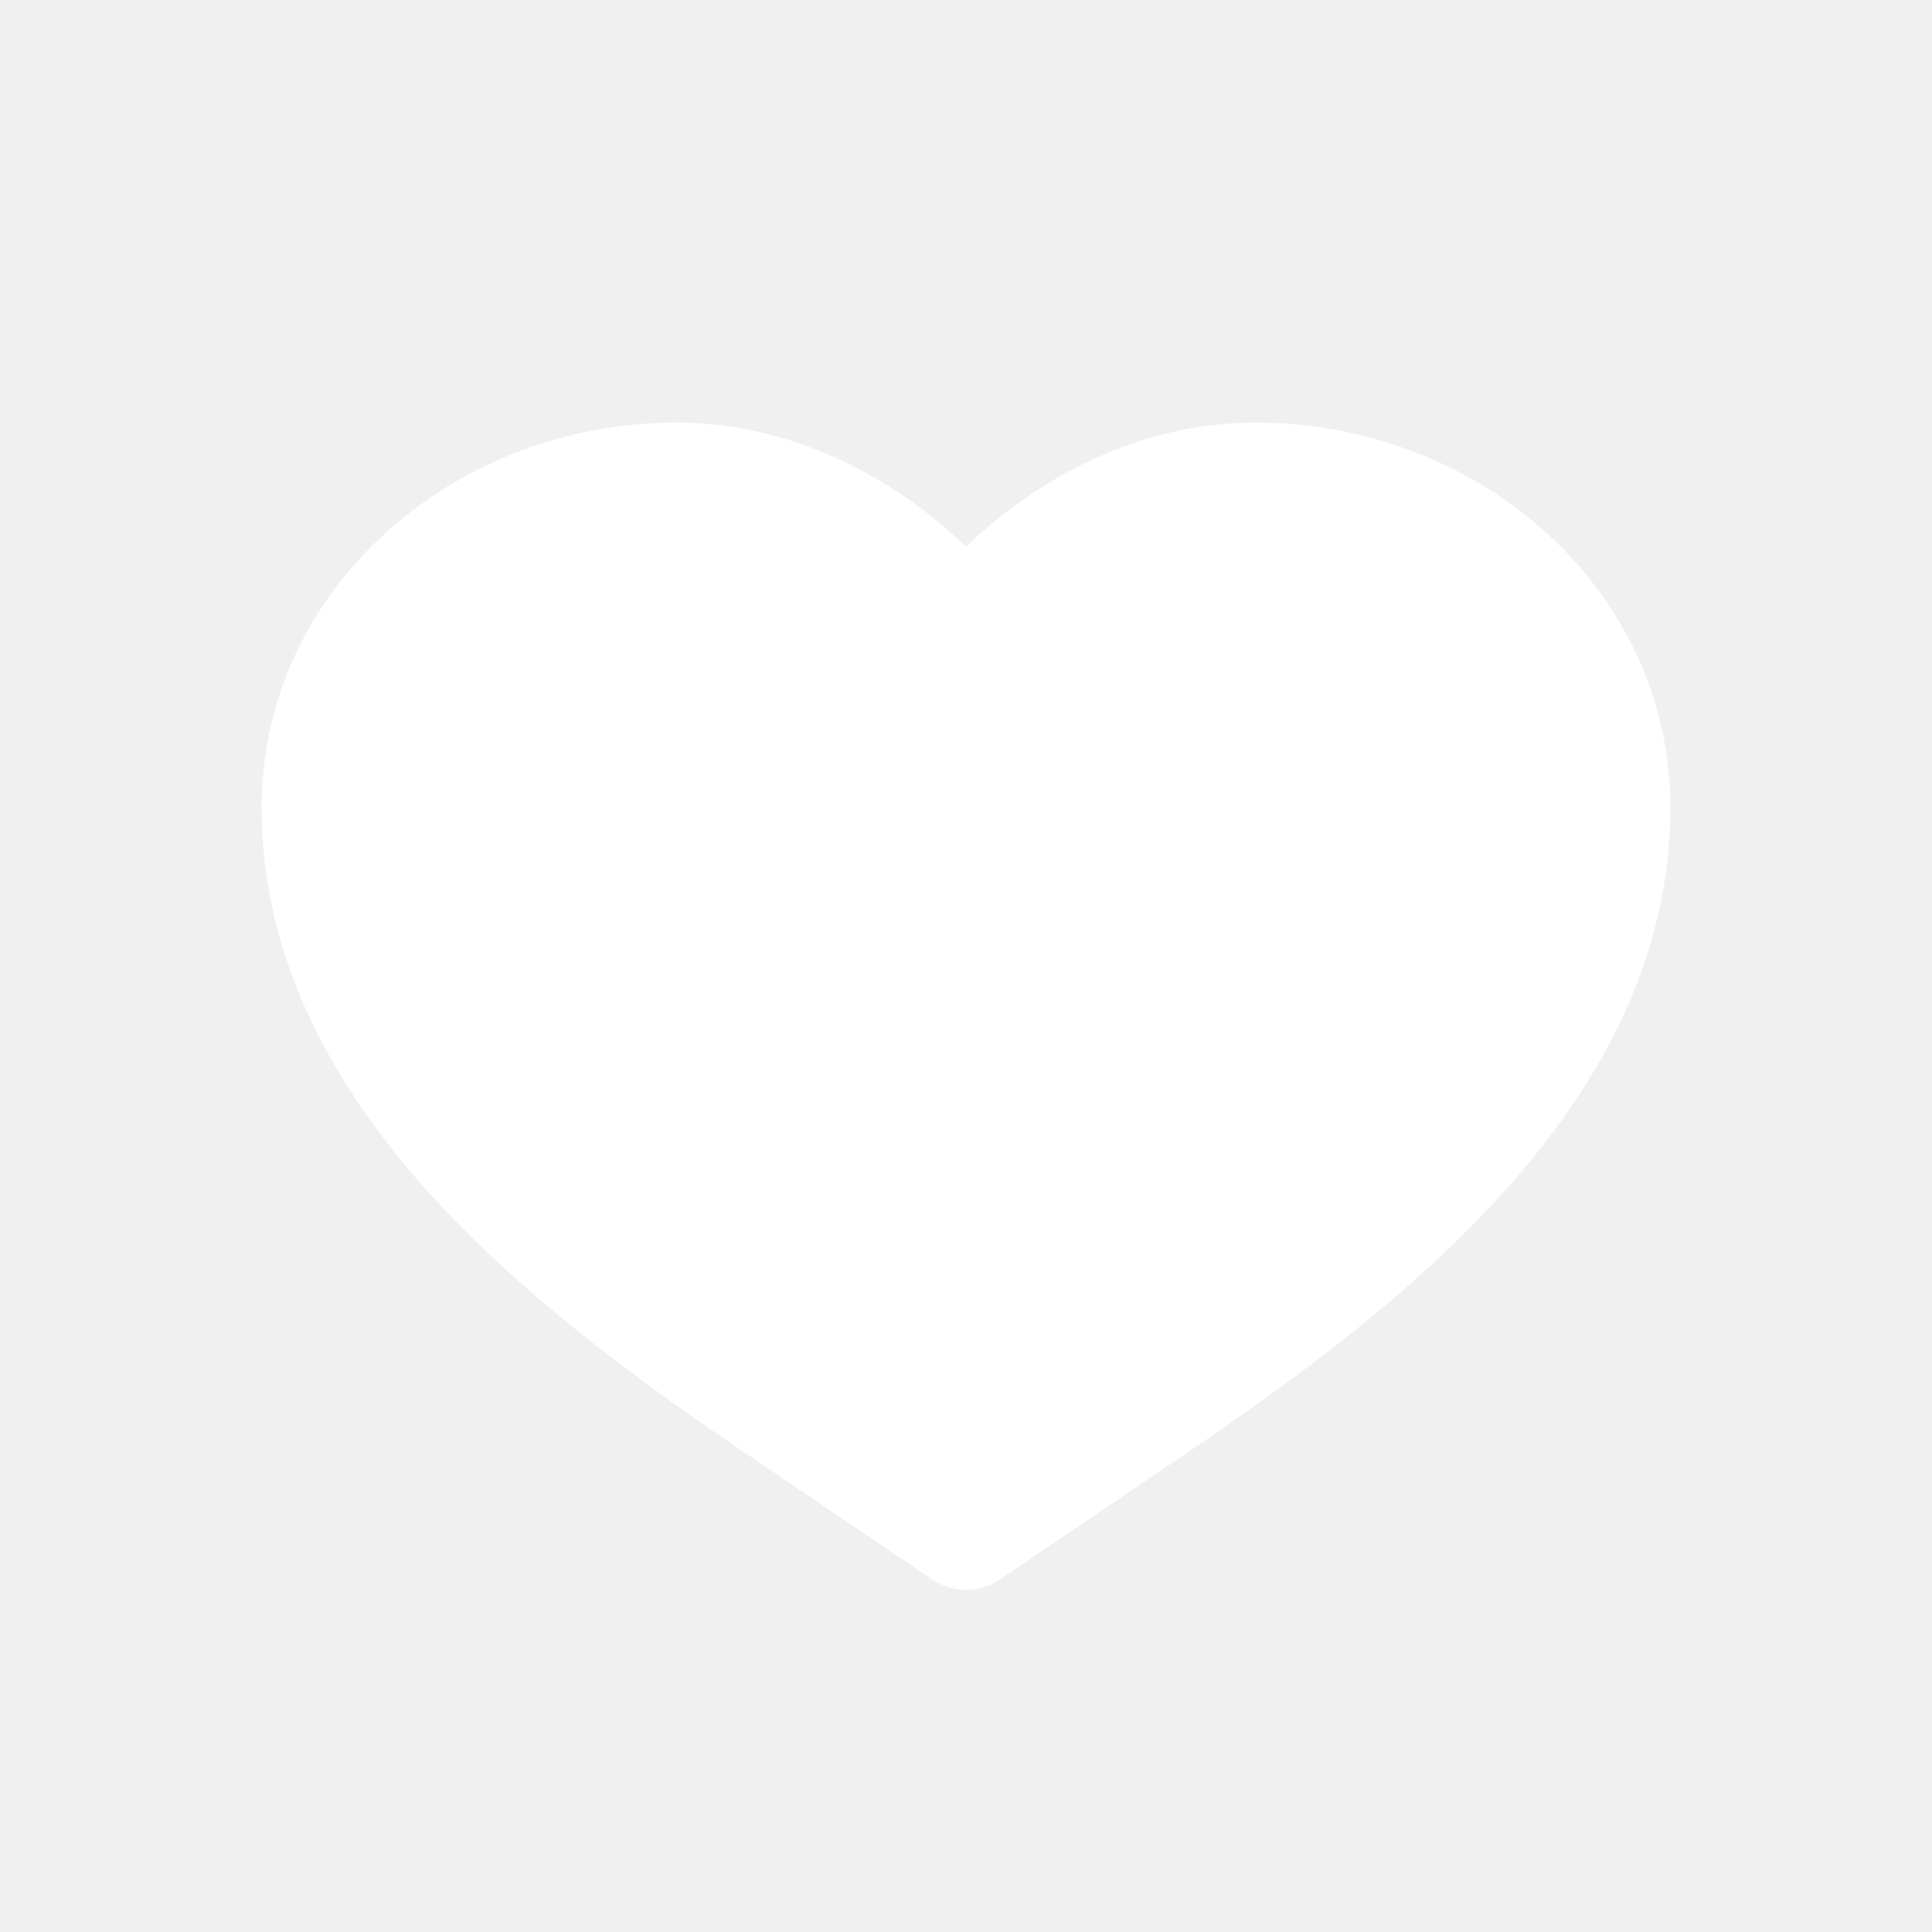
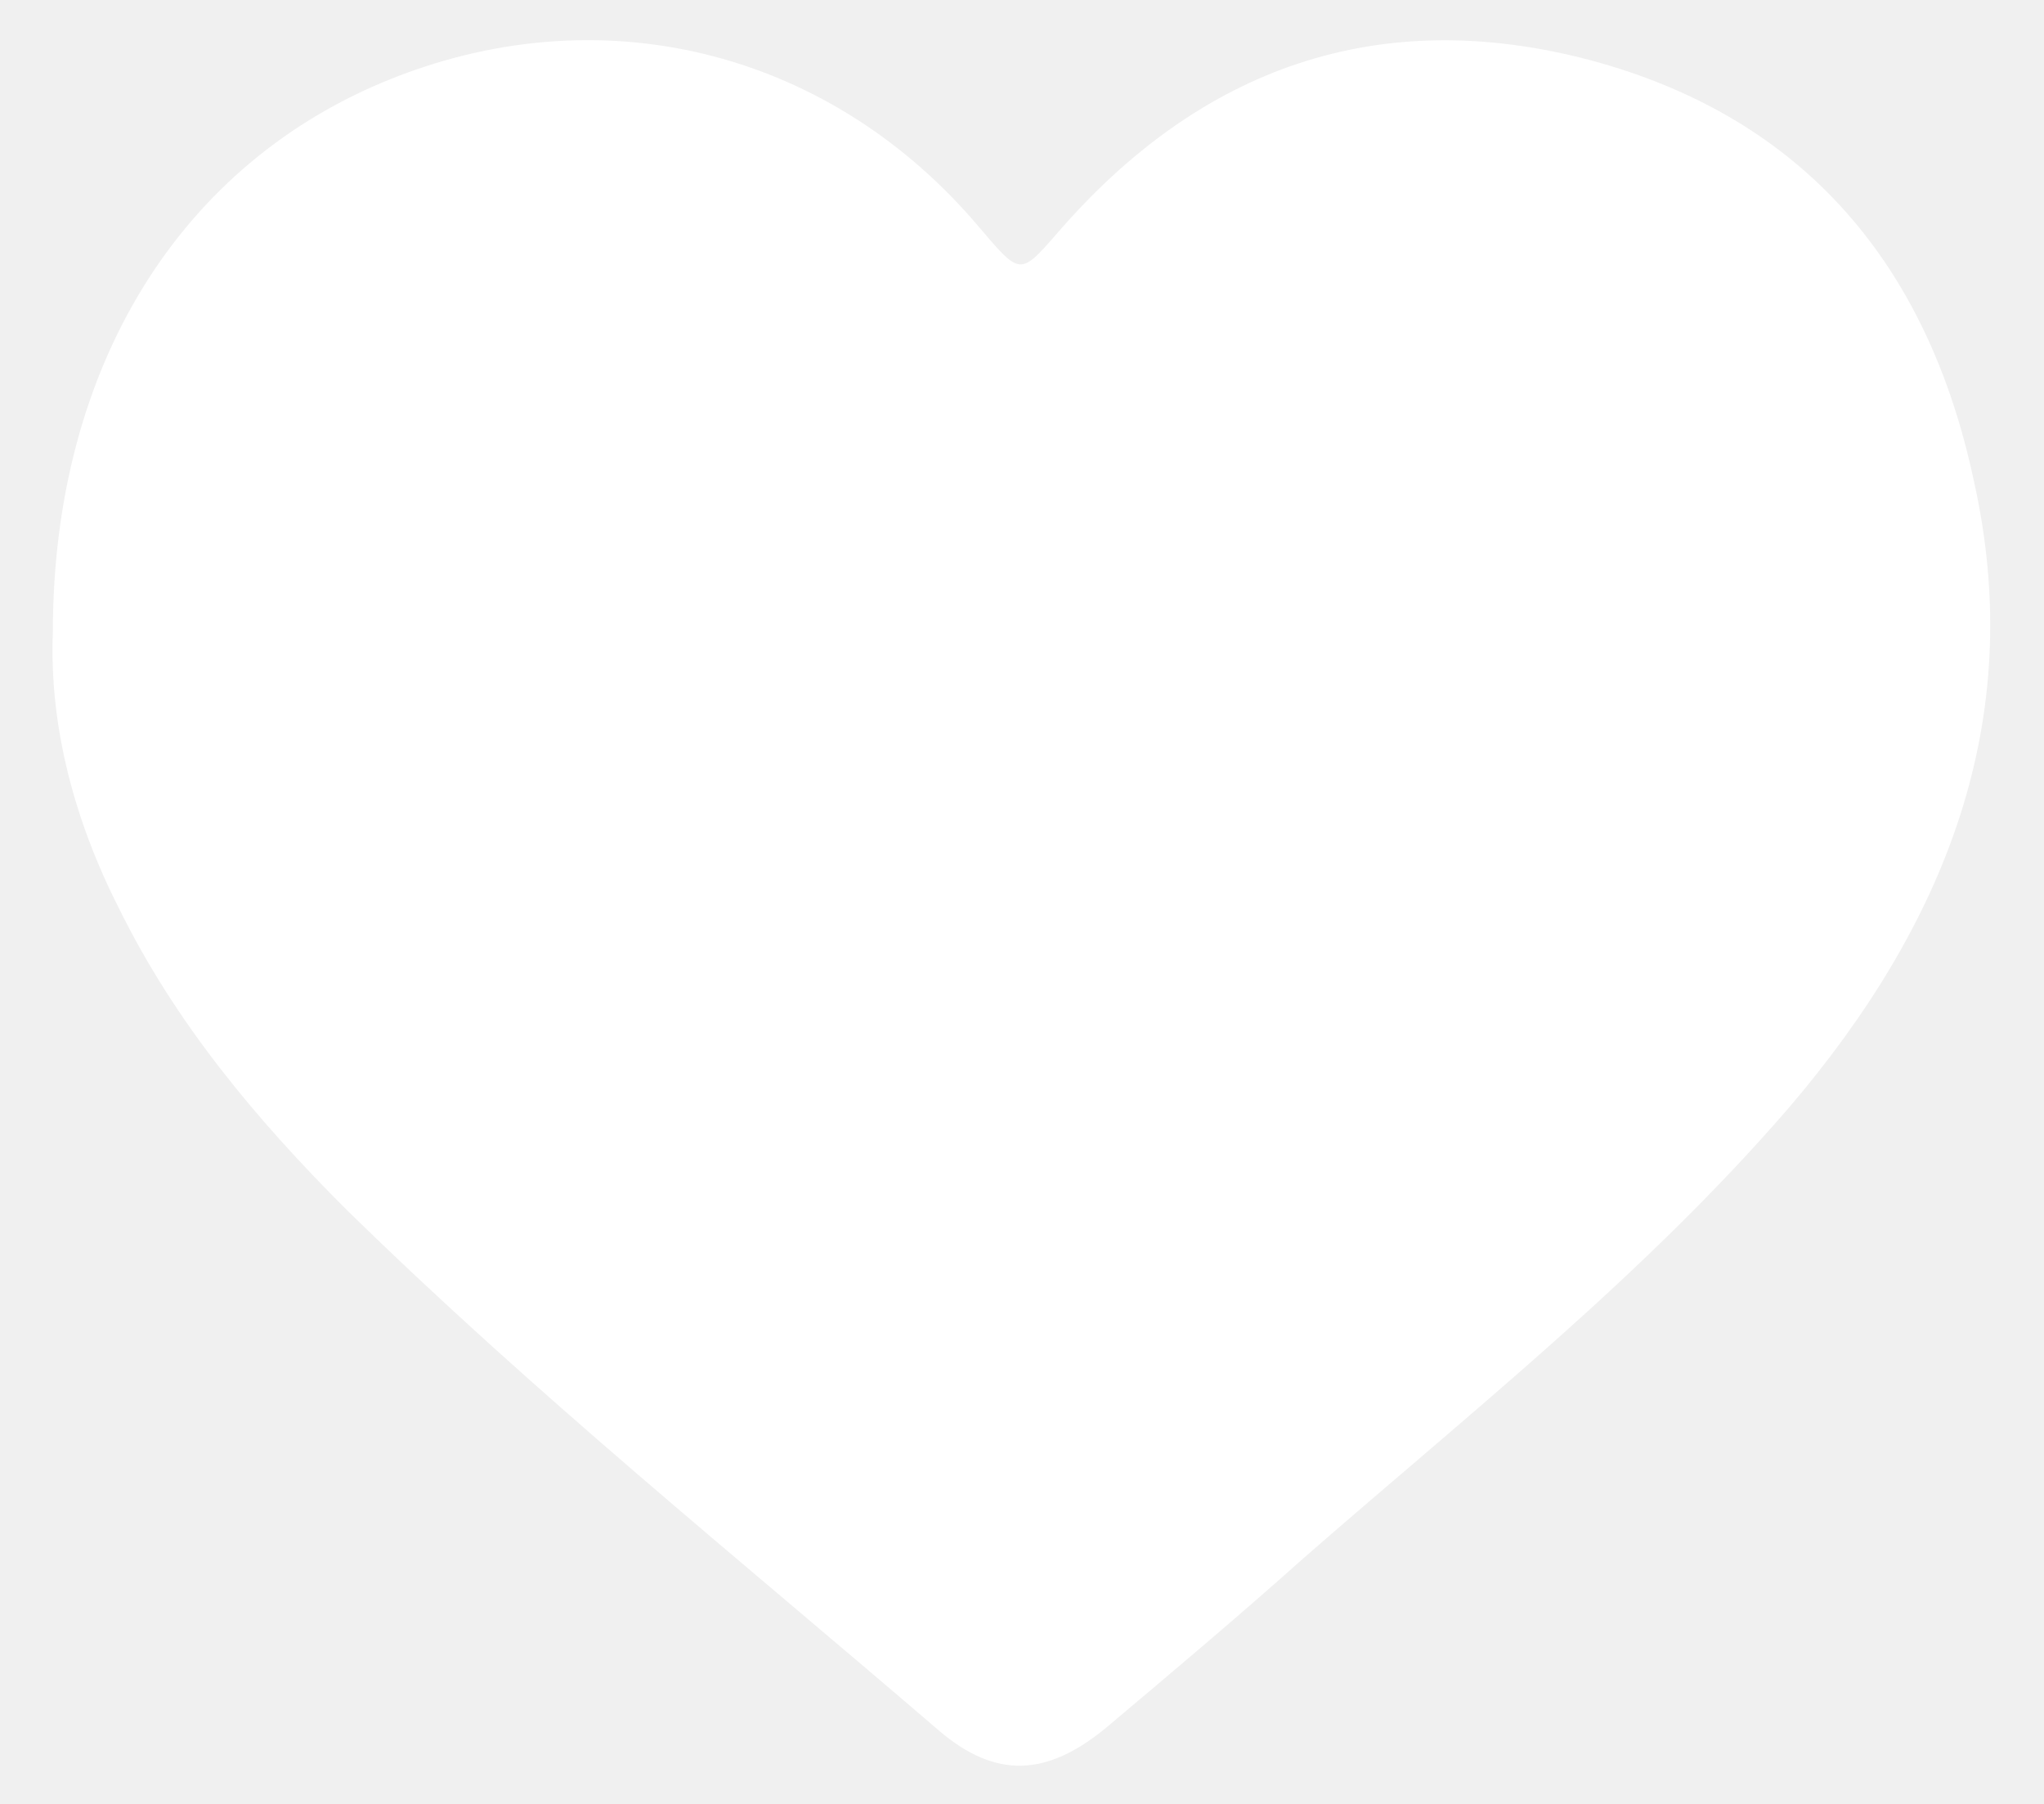
- <svg xmlns="http://www.w3.org/2000/svg" width="24" height="24" viewBox="0 0 24 24" fill="none">
-   <path d="M8.4 5.25C5.619 5.25 3.25 7.329 3.25 10.03C3.25 11.893 4.122 13.461 5.278 14.76C6.431 16.055 7.917 17.142 9.261 18.052L11.58 19.621C11.834 19.793 12.166 19.793 12.42 19.621L14.739 18.052C16.083 17.142 17.569 16.055 18.721 14.76C19.878 13.461 20.75 11.893 20.75 10.03C20.75 7.329 18.381 5.25 15.6 5.25C14.166 5.25 12.905 5.922 12 6.792C11.095 5.922 9.833 5.25 8.4 5.25Z" fill="white" />
+ <svg xmlns="http://www.w3.org/2000/svg" width="34" height="30" viewBox="0 0 34 30" fill="none">
+   <path d="M26.458 1.002C22.937 0.071 19.968 1.119 17.582 3.883C16.971 4.582 16.971 4.582 16.302 3.796C13.857 0.886 10.103 -0.103 6.553 1.293C3.003 2.69 0.879 6.095 0.879 10.518C0.82 12.061 1.228 13.632 1.984 15.116C2.916 17.008 4.254 18.608 5.738 20.092C8.881 23.177 12.315 25.942 15.633 28.793C16.564 29.579 17.408 29.55 18.397 28.735C19.503 27.804 20.609 26.873 21.685 25.912C24.45 23.497 27.331 21.227 29.746 18.434C32.336 15.407 33.733 12.002 32.831 7.987C32.074 4.436 30.037 1.963 26.458 1.002Z" fill="white" />
</svg>
